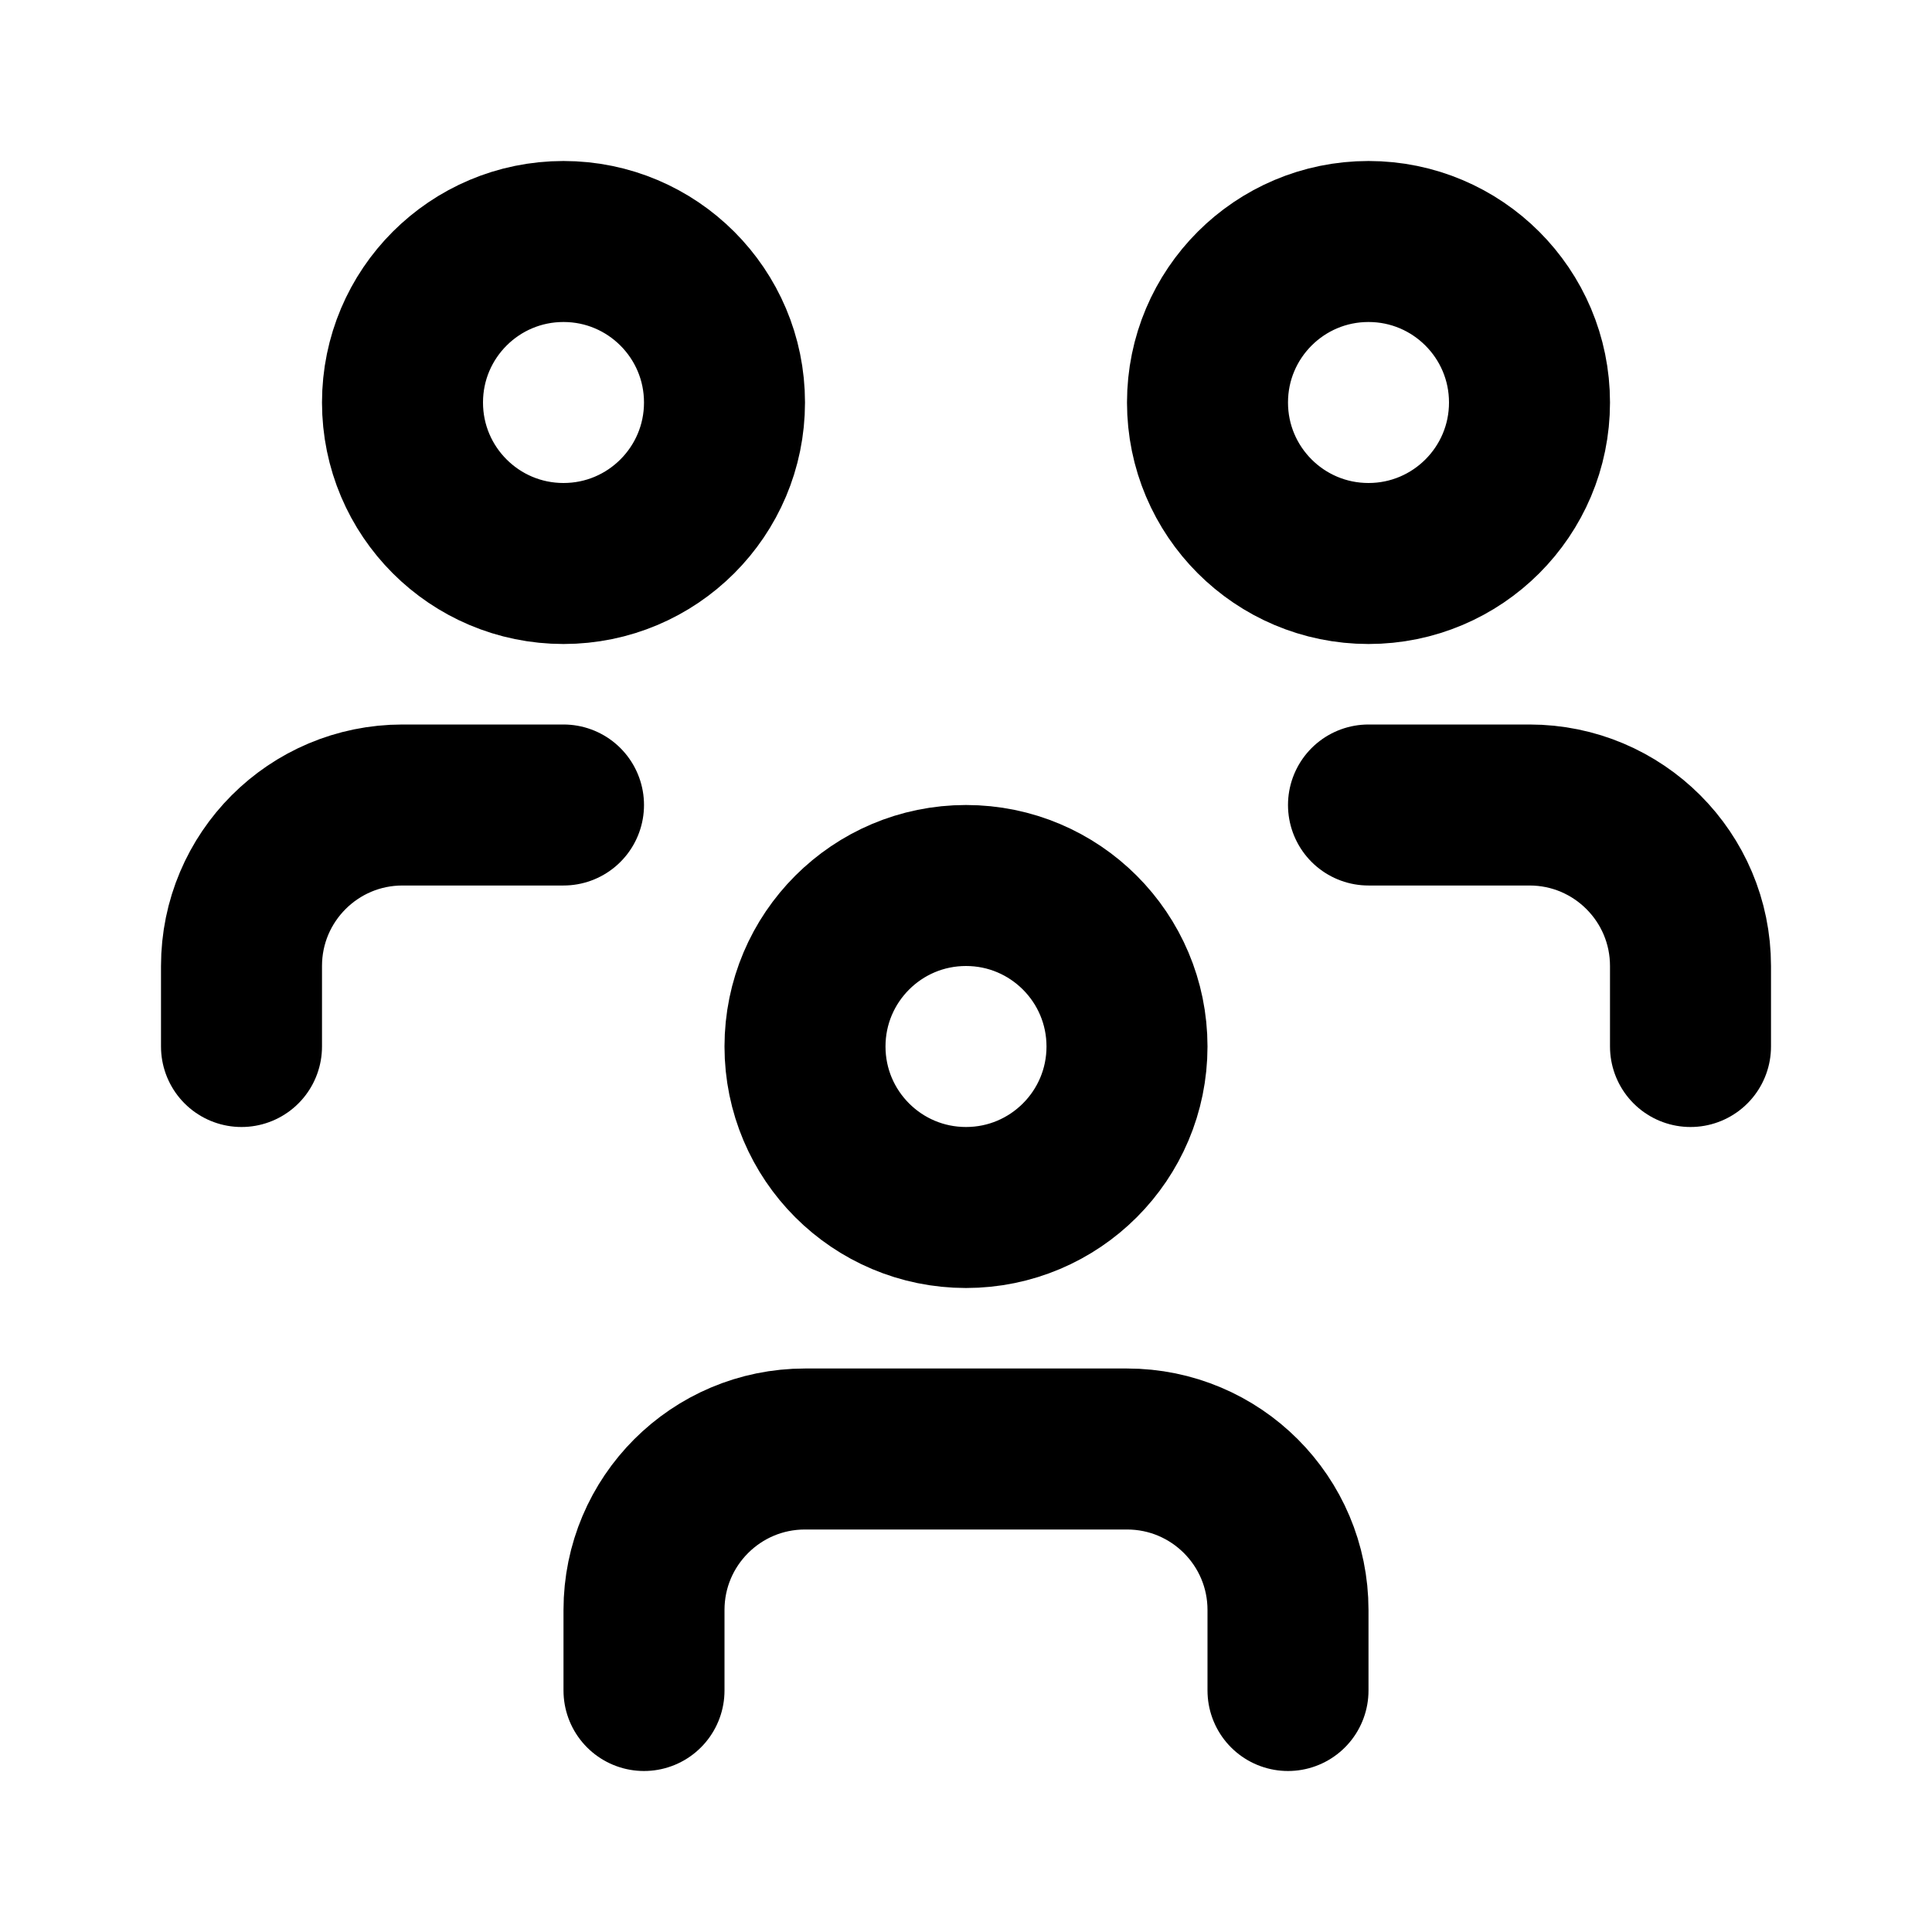
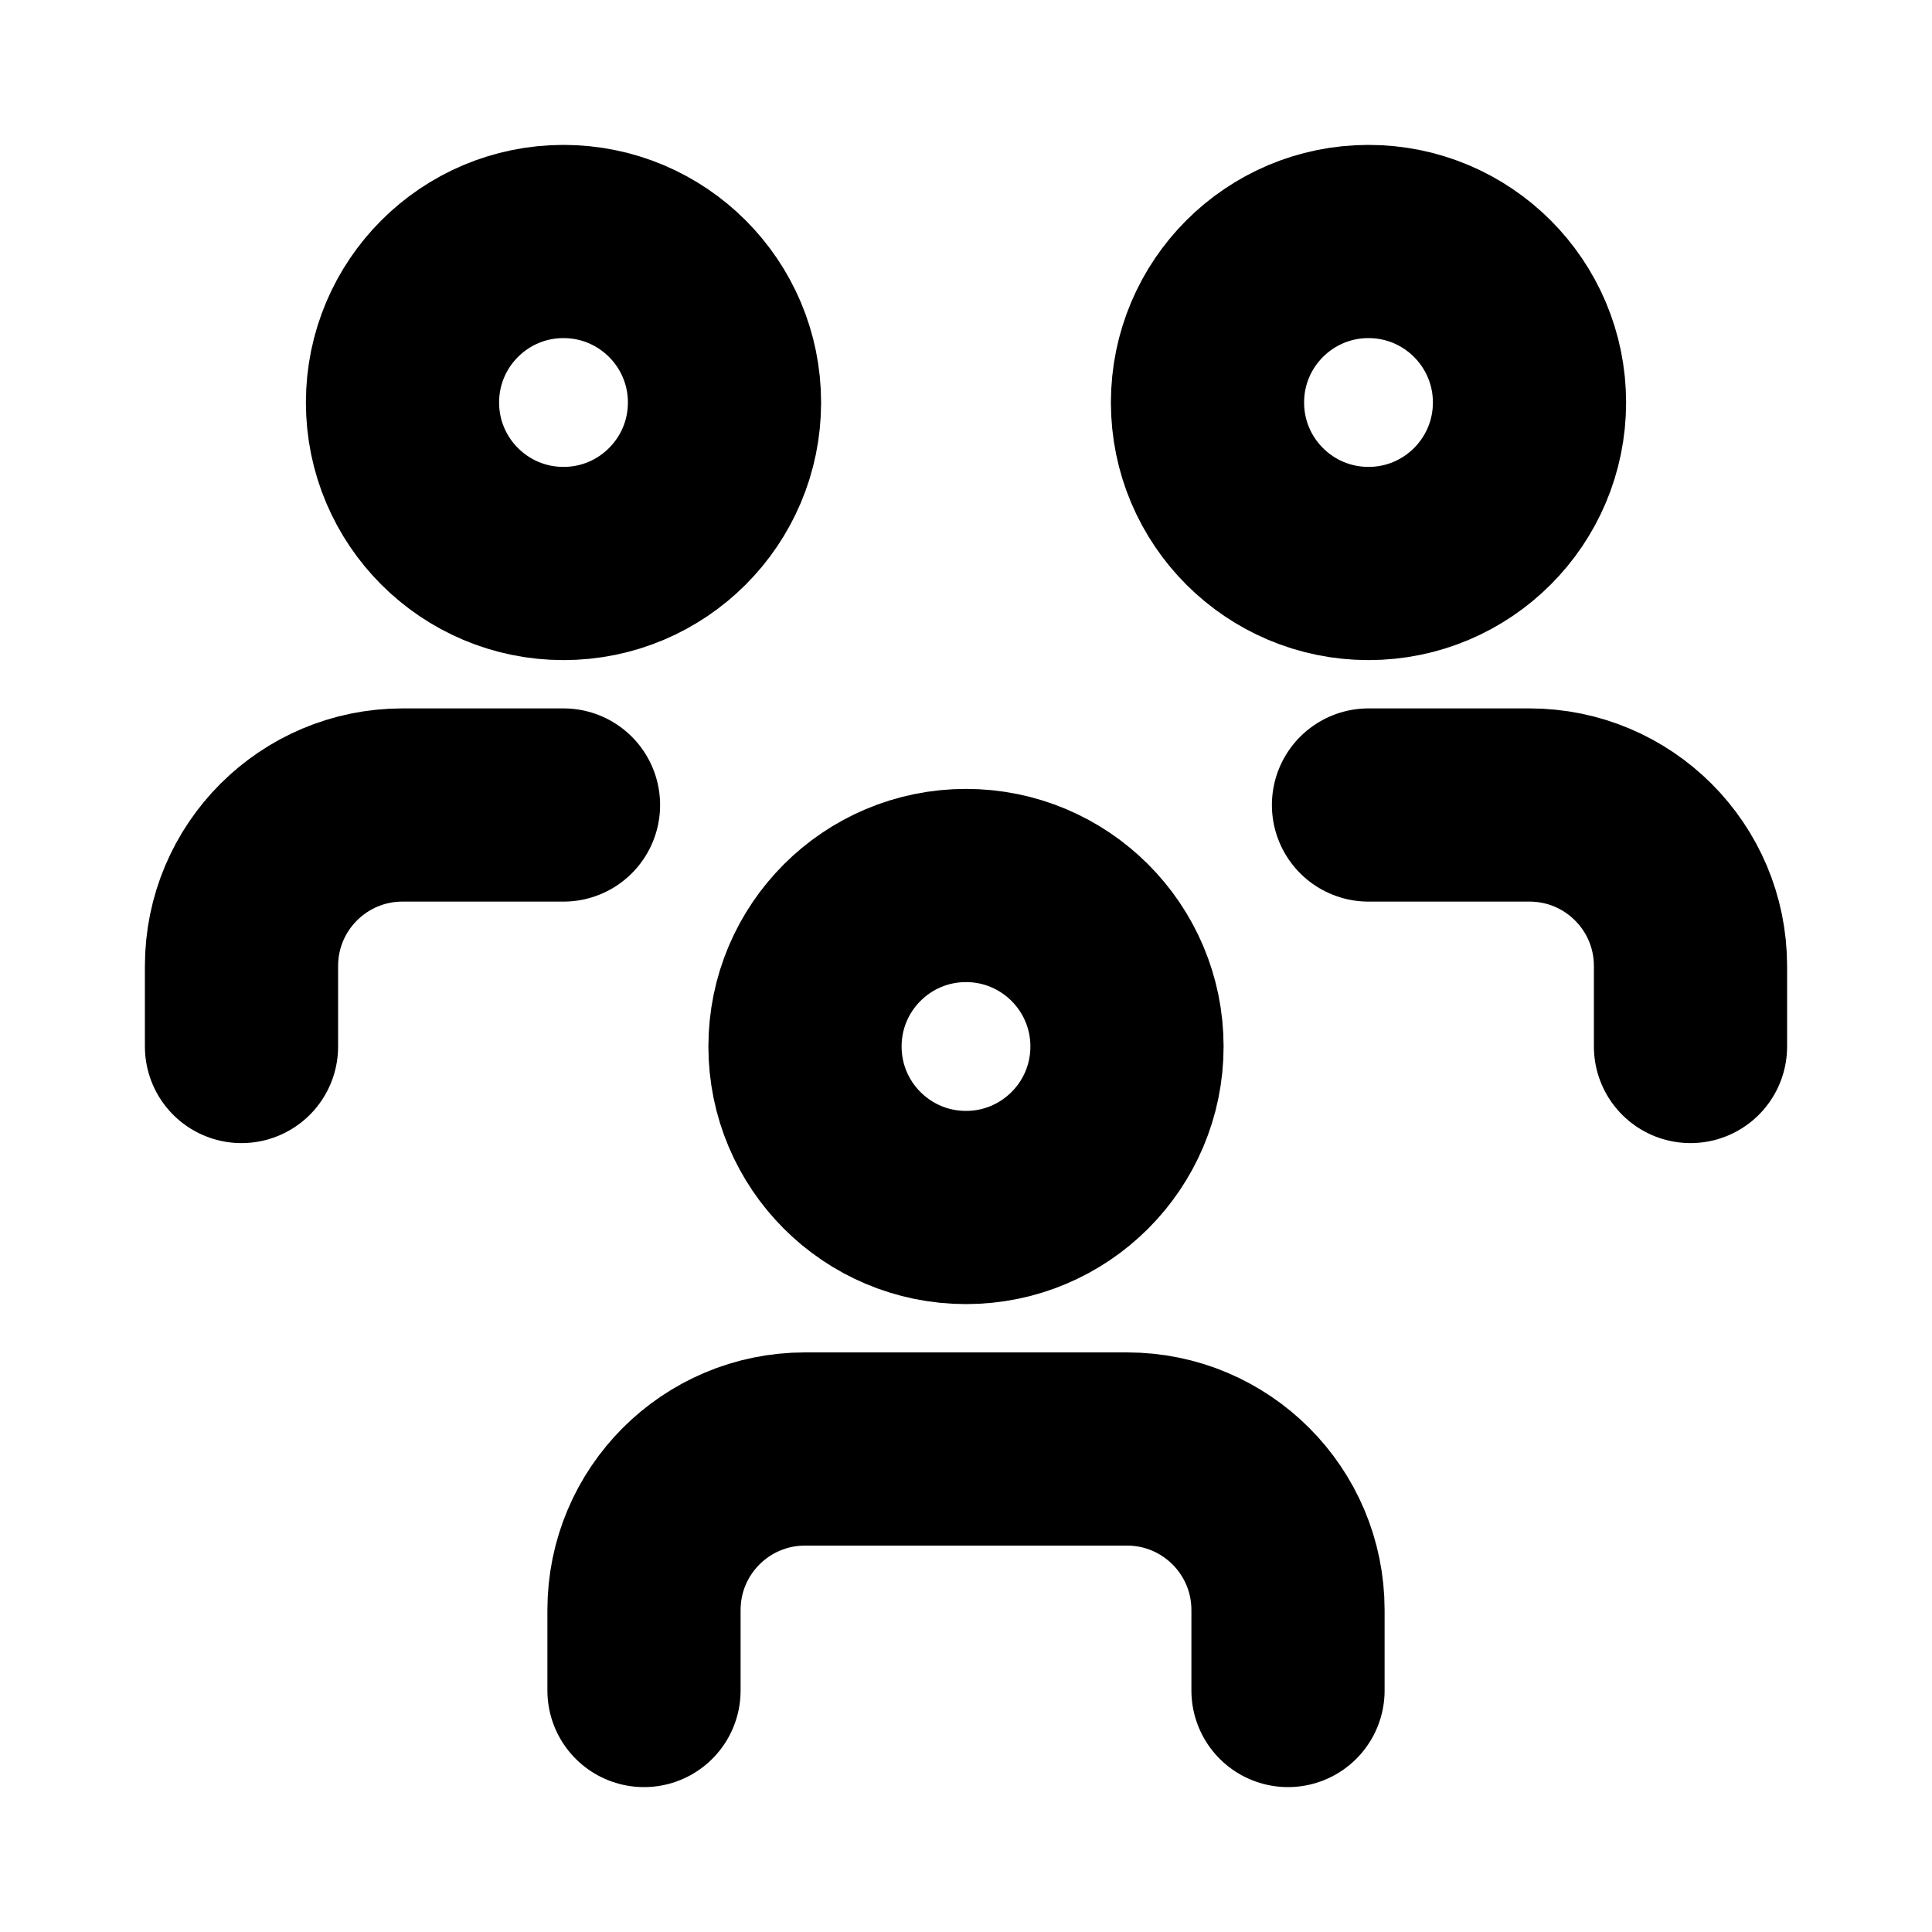
- <svg xmlns="http://www.w3.org/2000/svg" width="24" height="24" viewBox="0 0 24 24" fill="none" stroke="currentColor" stroke-width="2" stroke-linecap="round" stroke-linejoin="round">
+ <svg xmlns="http://www.w3.org/2000/svg" width="24" height="24" viewBox="0 0 24 24" fill="none" stroke="currentColor" stroke-width="2.4" stroke-linecap="round" stroke-linejoin="round">
  <path stroke="none" d="M0 0h24v24H0z" fill="none" />
  <path d="M10 13a2 2 0 1 0 4 0a2 2 0 0 0 -4 0" />
  <path d="M8 21v-1a2 2 0 0 1 2 -2h4a2 2 0 0 1 2 2v1" />
  <path d="M15 5a2 2 0 1 0 4 0a2 2 0 0 0 -4 0" />
  <path d="M17 10h2a2 2 0 0 1 2 2v1" />
  <path d="M5 5a2 2 0 1 0 4 0a2 2 0 0 0 -4 0" />
  <path d="M3 13v-1a2 2 0 0 1 2 -2h2" />
</svg>
